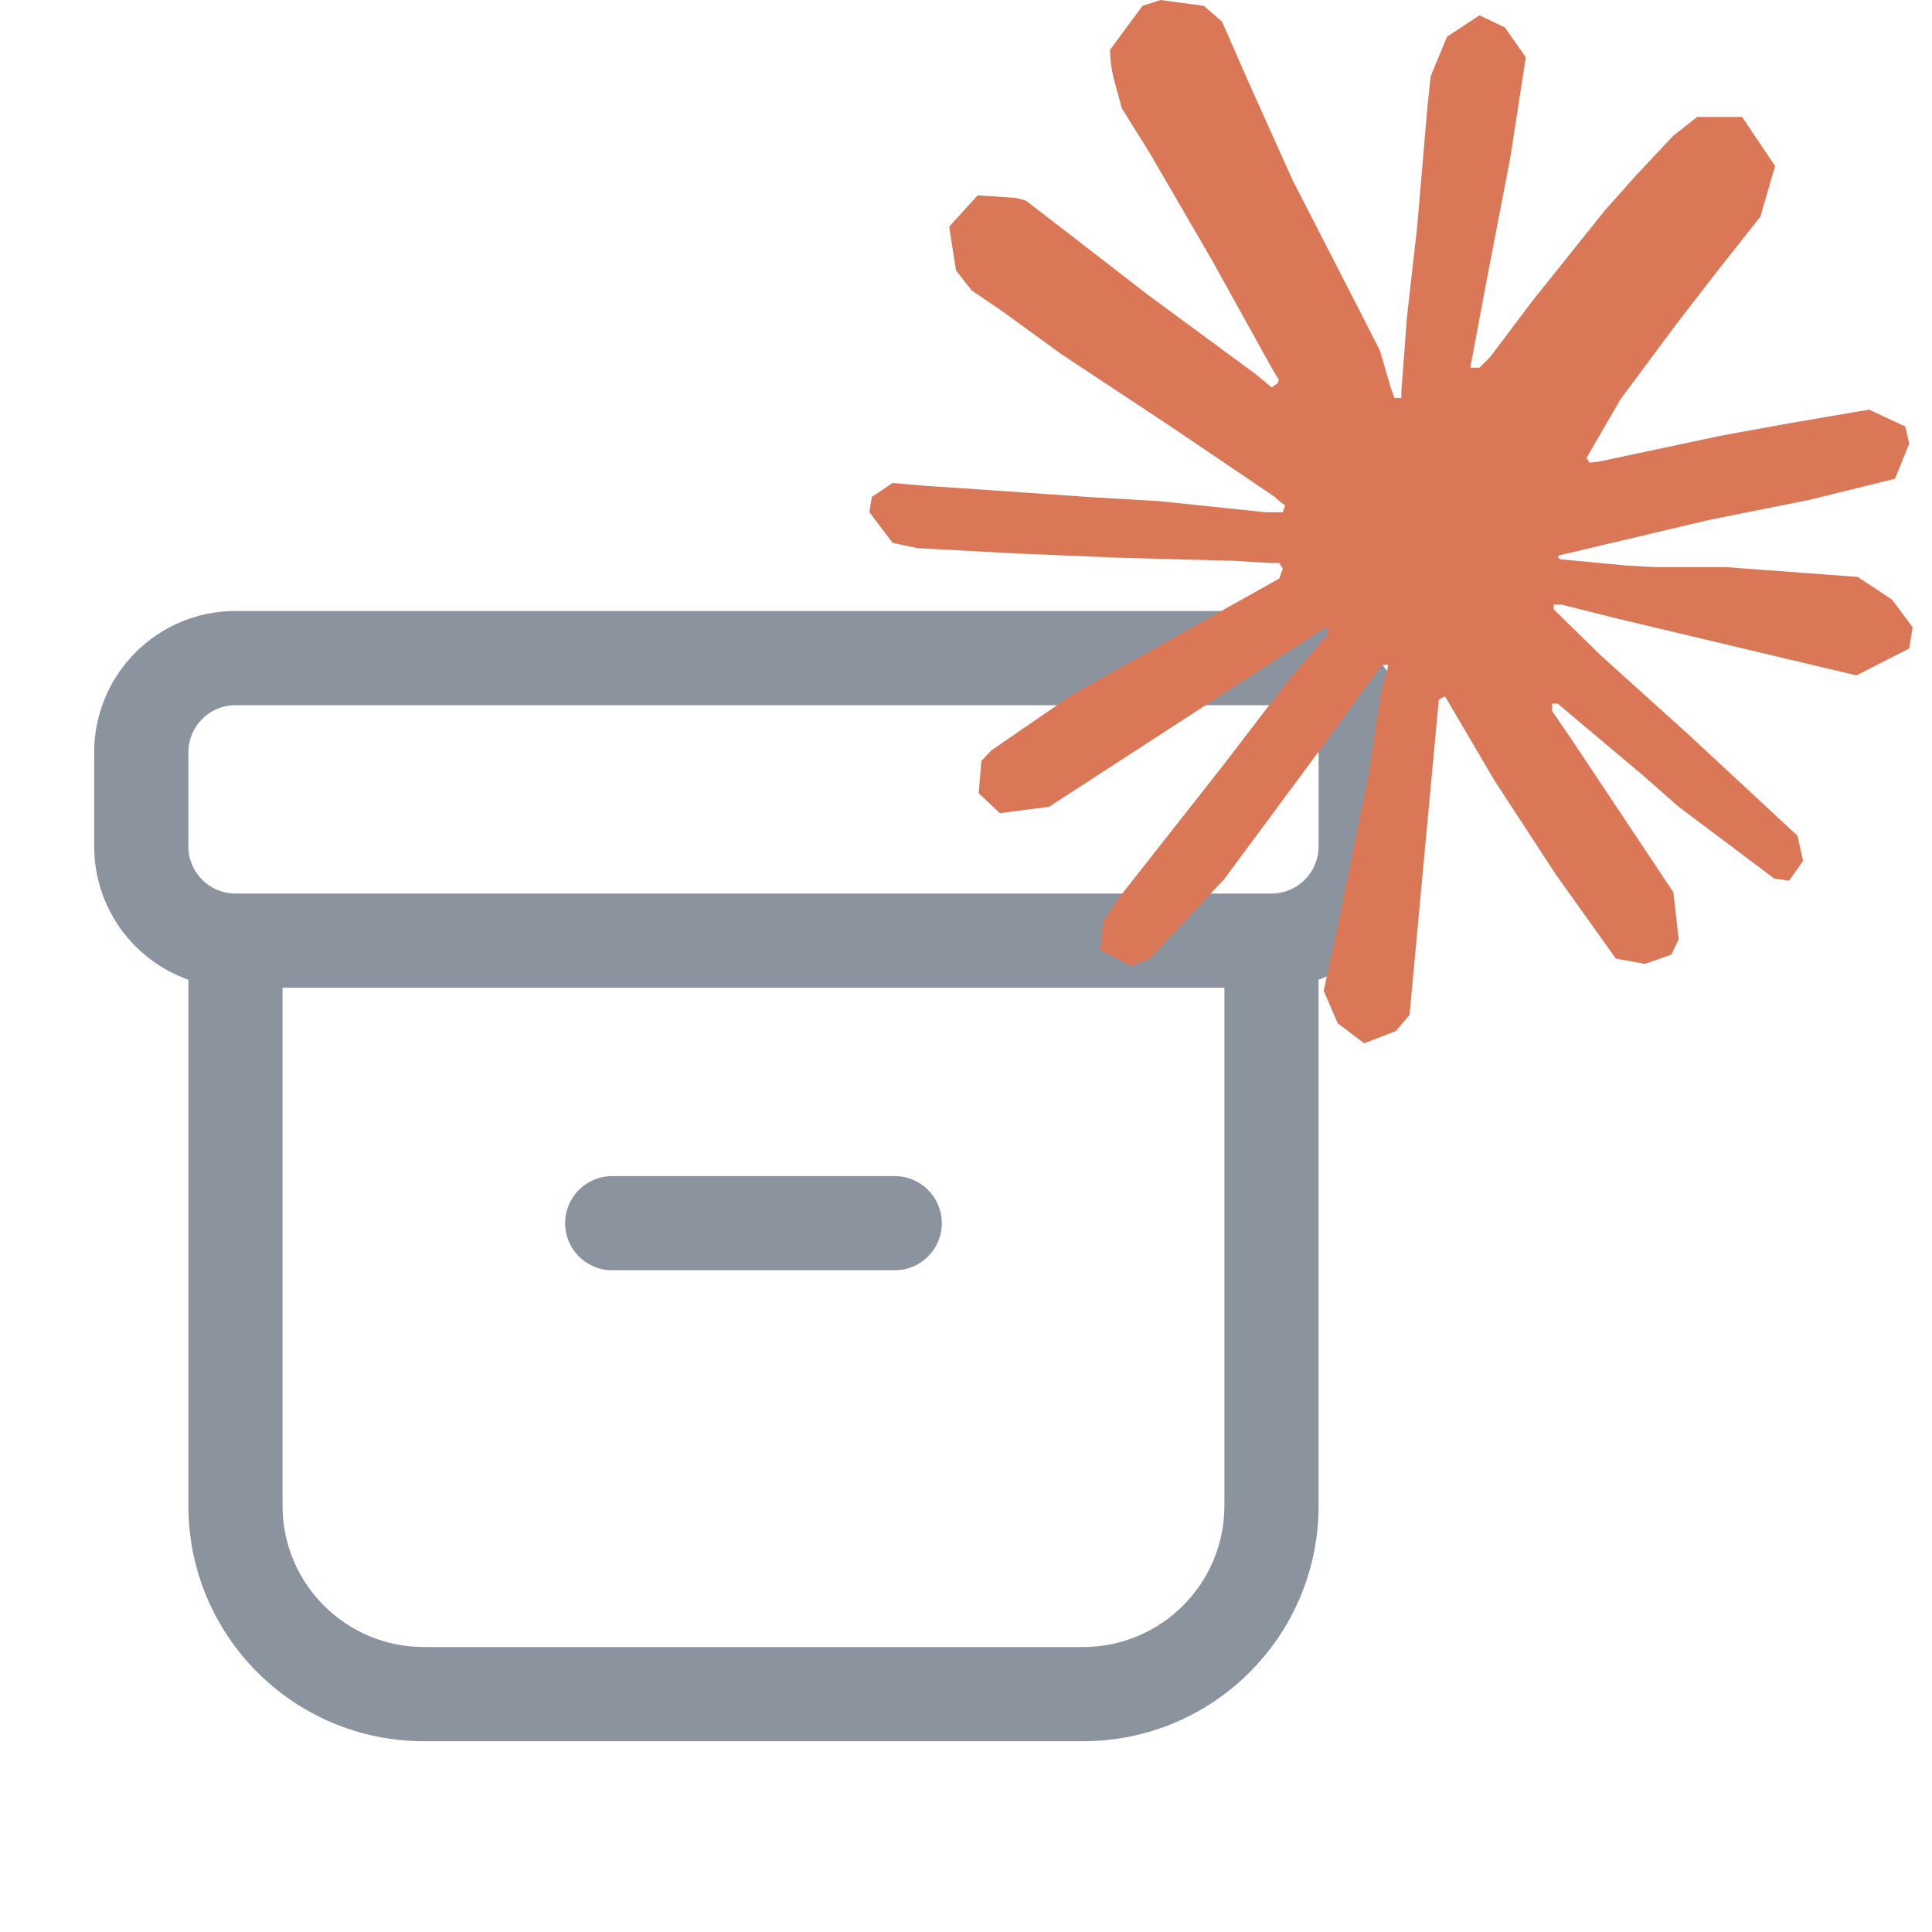
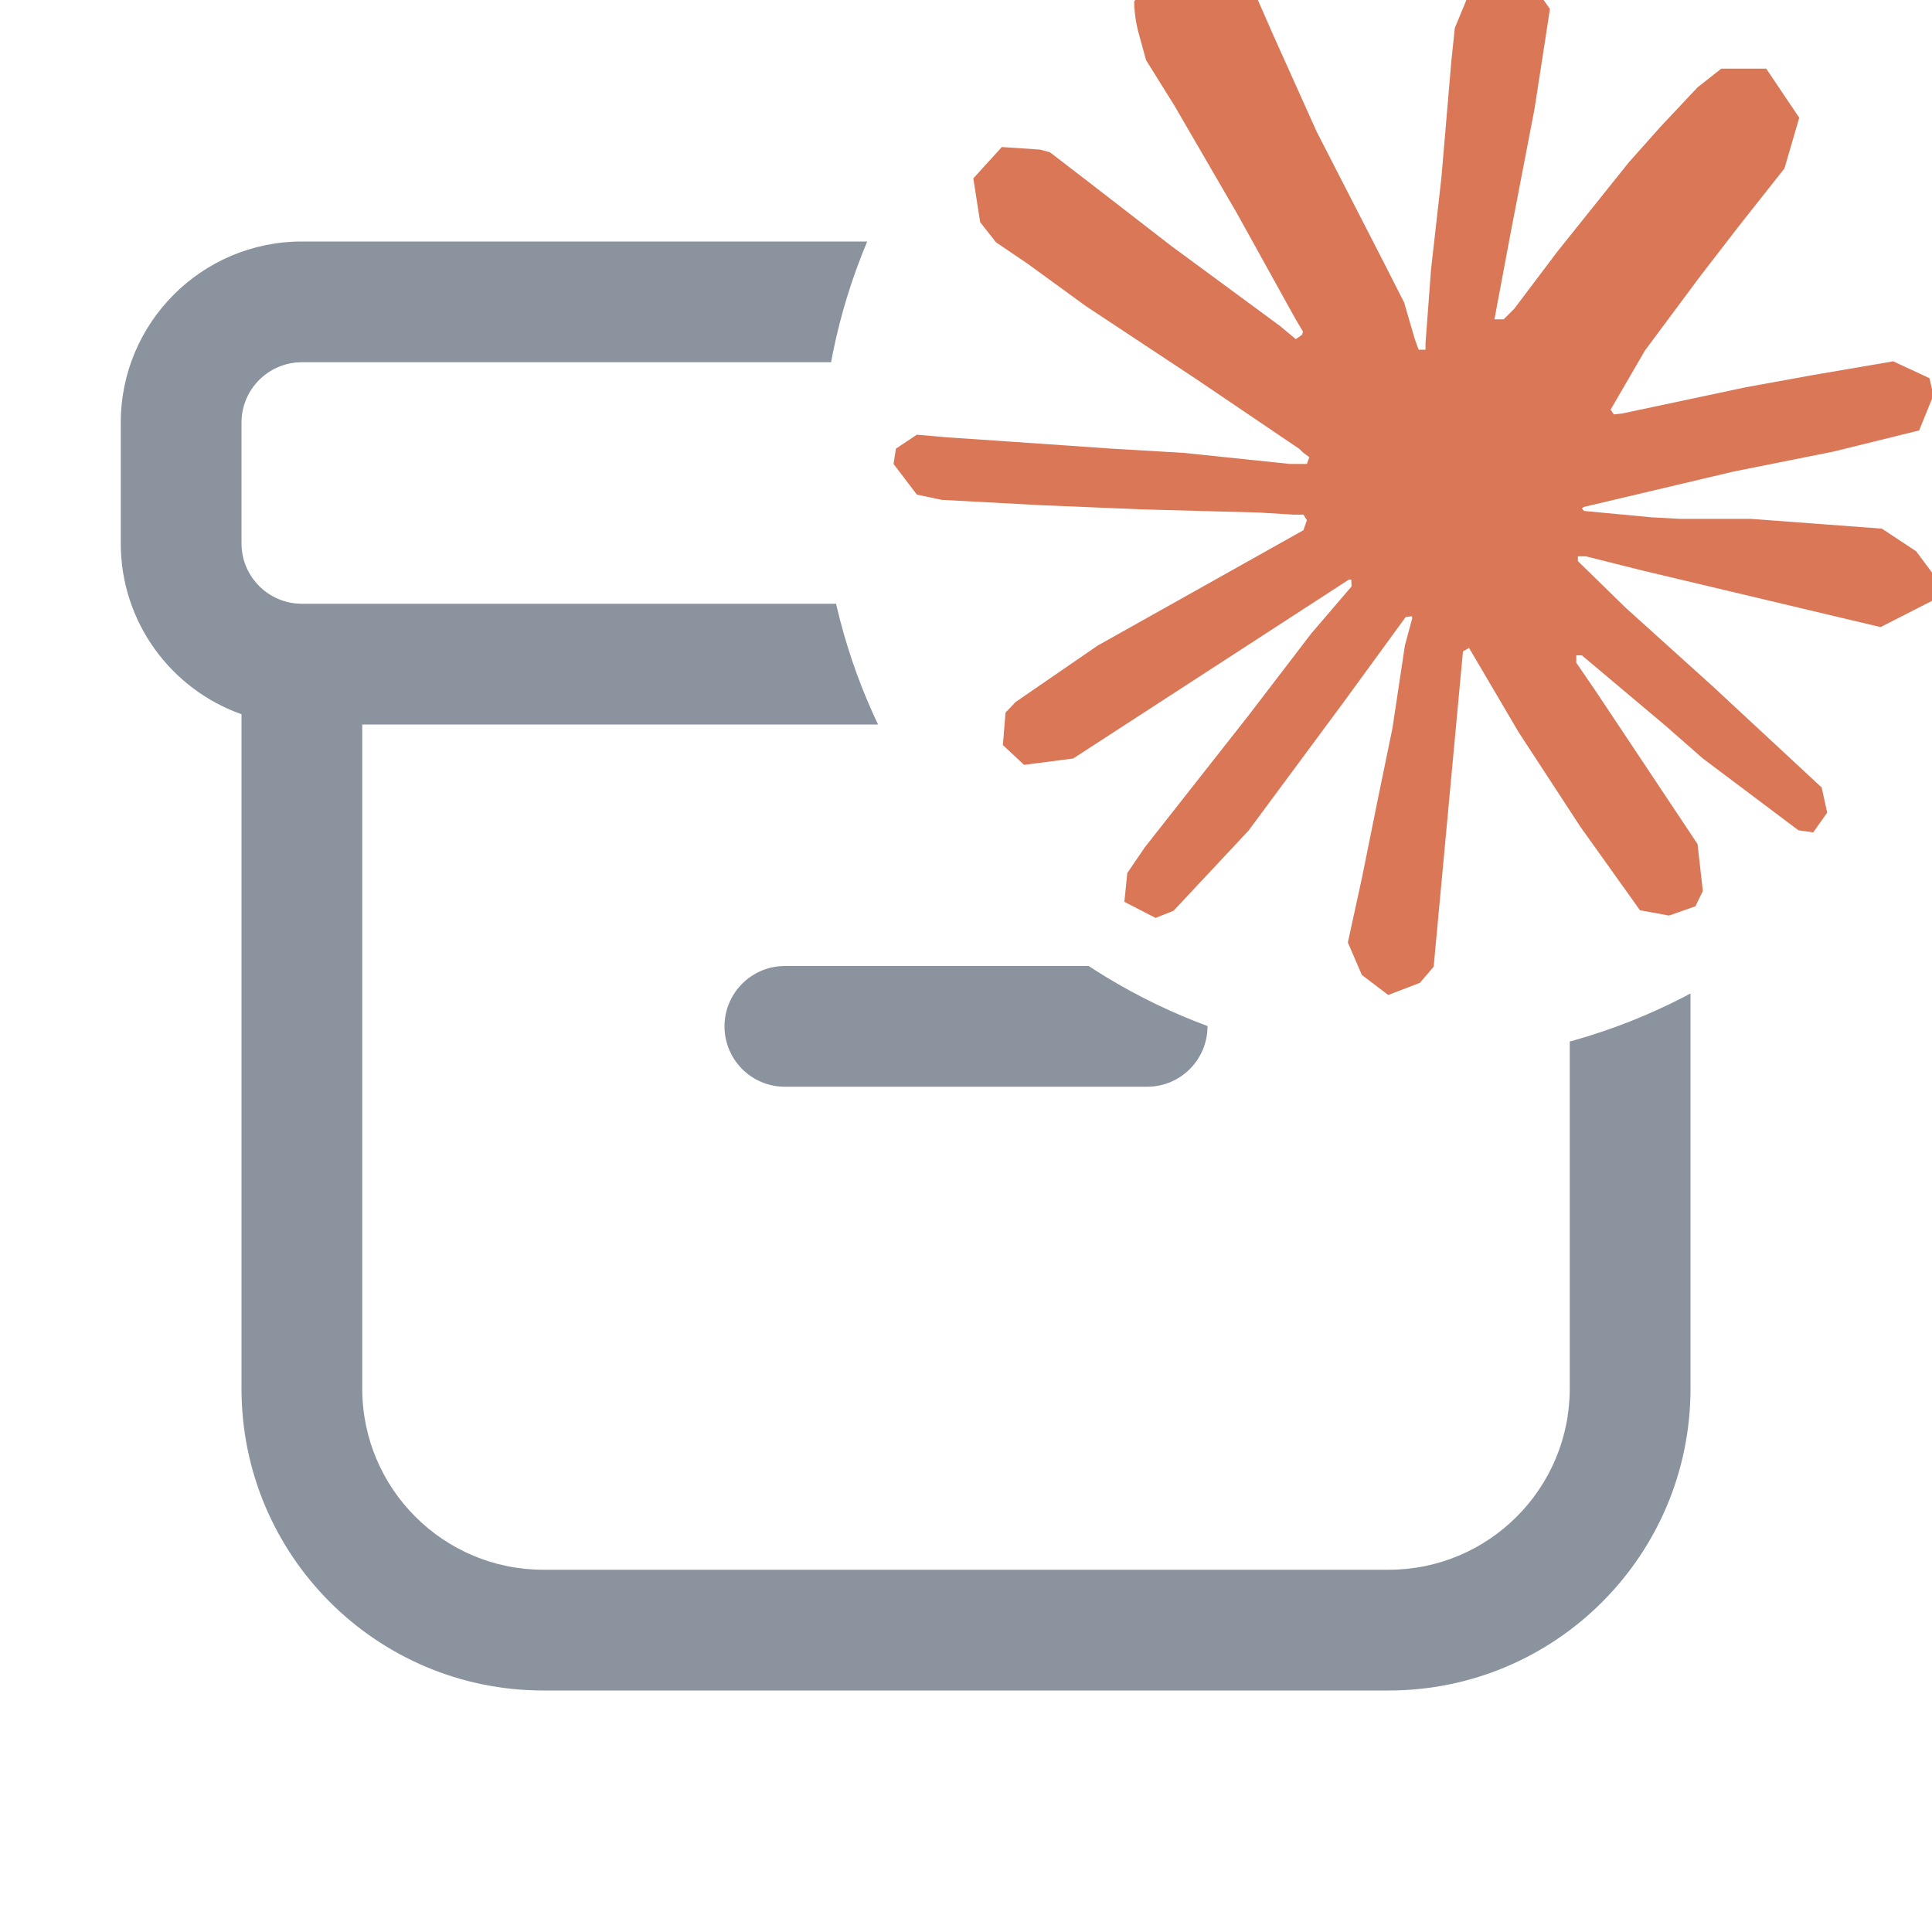
<svg xmlns="http://www.w3.org/2000/svg" viewBox="0 0 16 16" width="16" height="16">
-   <g transform="translate(0 3.5) scale(0.78)">
+   <defs>
+     <clipPath id="k">
+       <path clip-rule="evenodd" d="M0 0H16V16H0Z M6.8 3.9a4.9 4.9 0 1 0 9.8 0a4.9 4.9 0 1 0 -9.8 0Z" />
+     </clipPath>
+   </defs>
+   <g clip-path="url(#k)">
    <path fill="#8b949e" d="M6.5 8C6.224 8 6 8.224 6 8.5C6 8.776 6.224 9 6.5 9H9.5C9.776 9 10 8.776 10 8.5C10 8.224 9.776 8 9.5 8H6.5ZM1 3.5C1 2.672 1.672 2 2.5 2H13.5C14.328 2 15 2.672 15 3.5V4.5C15 5.153 14.583 5.709 14 5.915V11.5C14 12.881 12.881 14 11.5 14H4.5C3.119 14 2 12.881 2 11.5V5.915C1.417 5.709 1 5.153 1 4.5V3.5ZM2.5 3C2.224 3 2 3.224 2 3.5V4.5C2 4.776 2.224 5 2.5 5H13.5C13.776 5 14 4.776 14 4.5V3.5C14 3.224 13.776 3 13.5 3H2.5ZM3 6V11.5C3 12.328 3.672 13 4.5 13H11.5C12.328 13 13 12.328 13 11.5V6H3Z" />
  </g>
-   <g transform="translate(7.2 0) scale(0.36)">
+   <g transform="translate(7.4 -0.4) scale(0.36)">
    <path fill="#D97757" d="M4.709 15.955l4.72-2.647.08-.23-.08-.128H9.2l-.79-.048-2.698-.073-2.339-.097-2.266-.122-.571-.121L0 11.784l.055-.352.48-.321.686.06 1.52.103 2.278.158 1.652.097 2.449.255h.389l.055-.157-.134-.098-.103-.097-2.358-1.596-2.552-1.688-1.336-.972-.724-.491-.364-.462-.158-1.008.656-.722.881.06.225.061.893.686 1.908 1.476 2.491 1.833.365.304.145-.103.019-.073-.164-.274-1.355-2.446-1.446-2.49-.644-1.032-.17-.619a2.97 2.97 0 01-.104-.729L6.283.134 6.696 0l.996.134.42.364.62 1.414 1.002 2.229 1.555 3.03.456.898.243.832.091.255h.158V9.01l.128-1.706.237-2.095.23-2.695.08-.76.376-.91.747-.492.584.28.48.685-.067.444-.286 1.851-.559 2.903-.364 1.942h.212l.243-.242.985-1.306 1.652-2.064.73-.82.85-.904.547-.431h1.033l.76 1.129-.34 1.166-1.064 1.347-.881 1.142-1.264 1.7-.79 1.36.073.11.188-.02 2.856-.606 1.543-.28 1.841-.315.833.388.091.395-.328.807-1.969.486-2.309.462-3.439.813-.042.03.049.061 1.549.146.662.036h1.622l3.02.225.79.522.474.638-.079.485-1.215.62-1.64-.389-3.829-.91-1.312-.329h-.182v.11l1.093 1.068 2.006 1.81 2.509 2.33.127.578-.322.455-.34-.049-2.205-1.657-.851-.747-1.926-1.62h-.128v.17l.444.649 2.345 3.521.122 1.08-.17.353-.608.213-.668-.122-1.374-1.925-1.415-2.167-1.143-1.943-.14.08-.674 7.254-.316.37-.729.28-.607-.461-.322-.747.322-1.476.389-1.924.315-1.53.286-1.9.17-.632-.012-.042-.14.018-1.434 1.967-2.18 2.945-1.726 1.845-.414.164-.717-.37.067-.662.401-.589 2.388-3.036 1.44-1.882.93-1.086-.006-.158h-.055L4.132 18.56l-1.13.146-.487-.456.061-.746.231-.243 1.908-1.312-.006.006z" />
  </g>
</svg>
